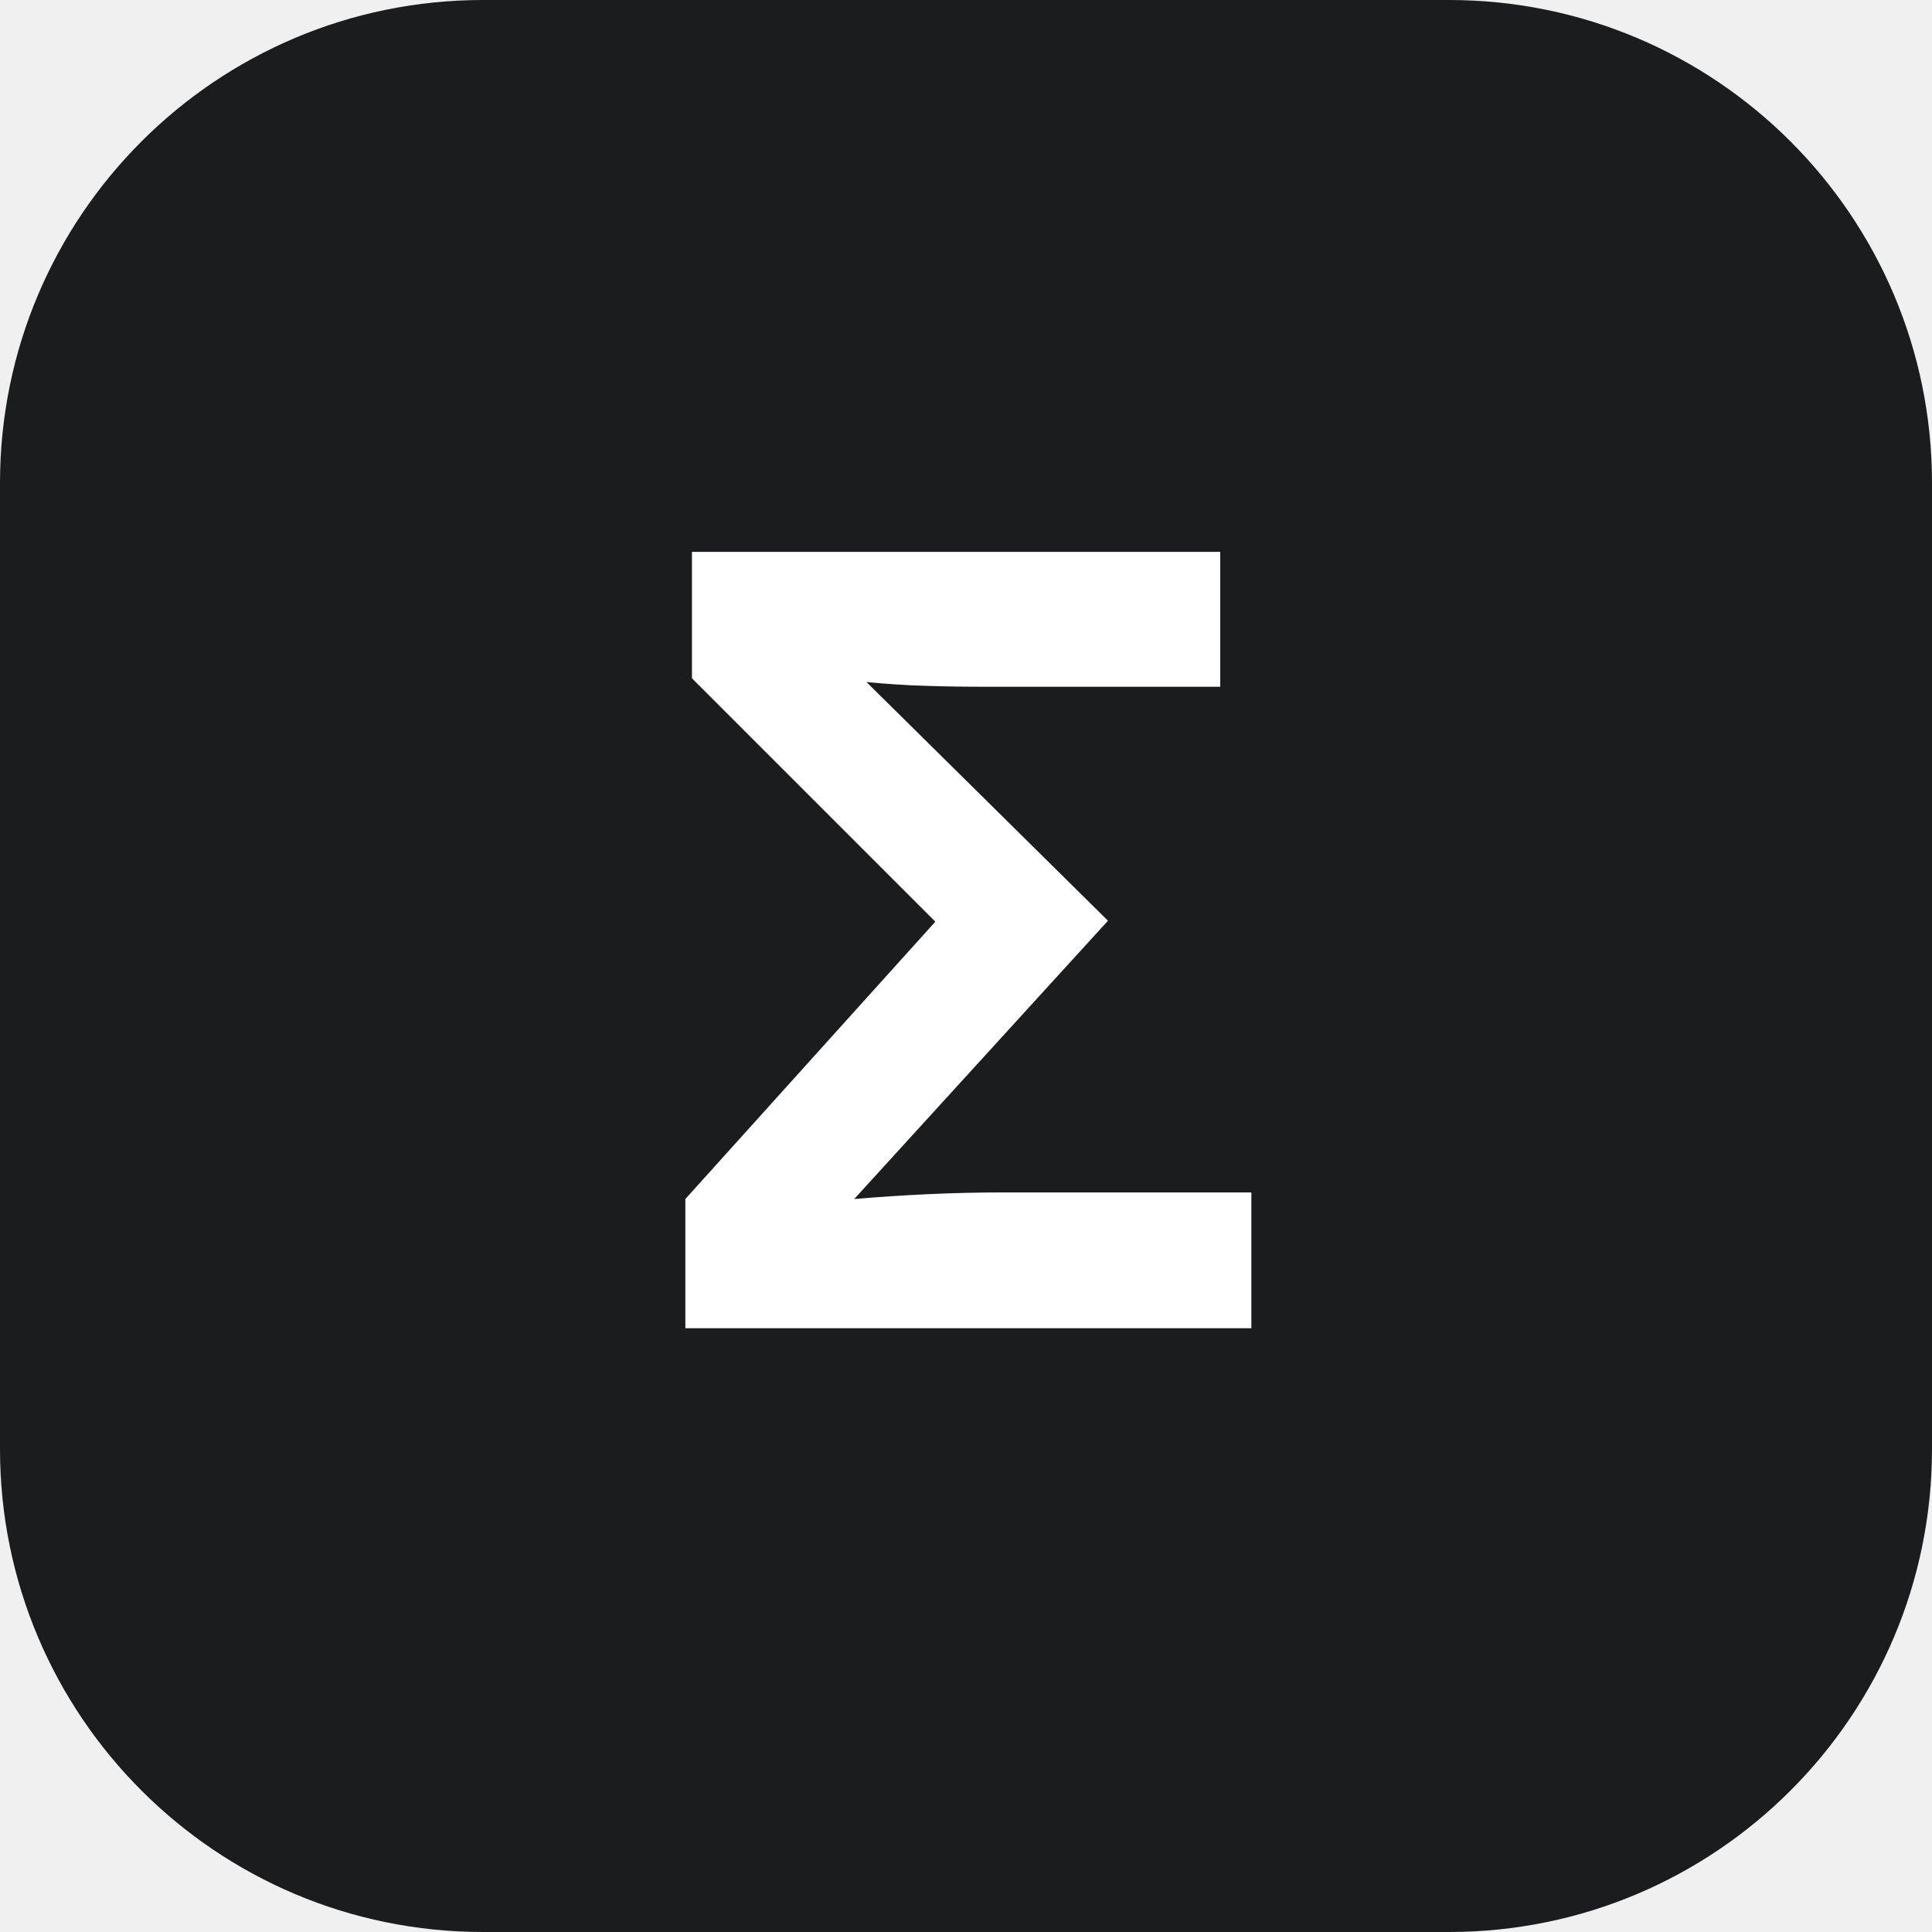
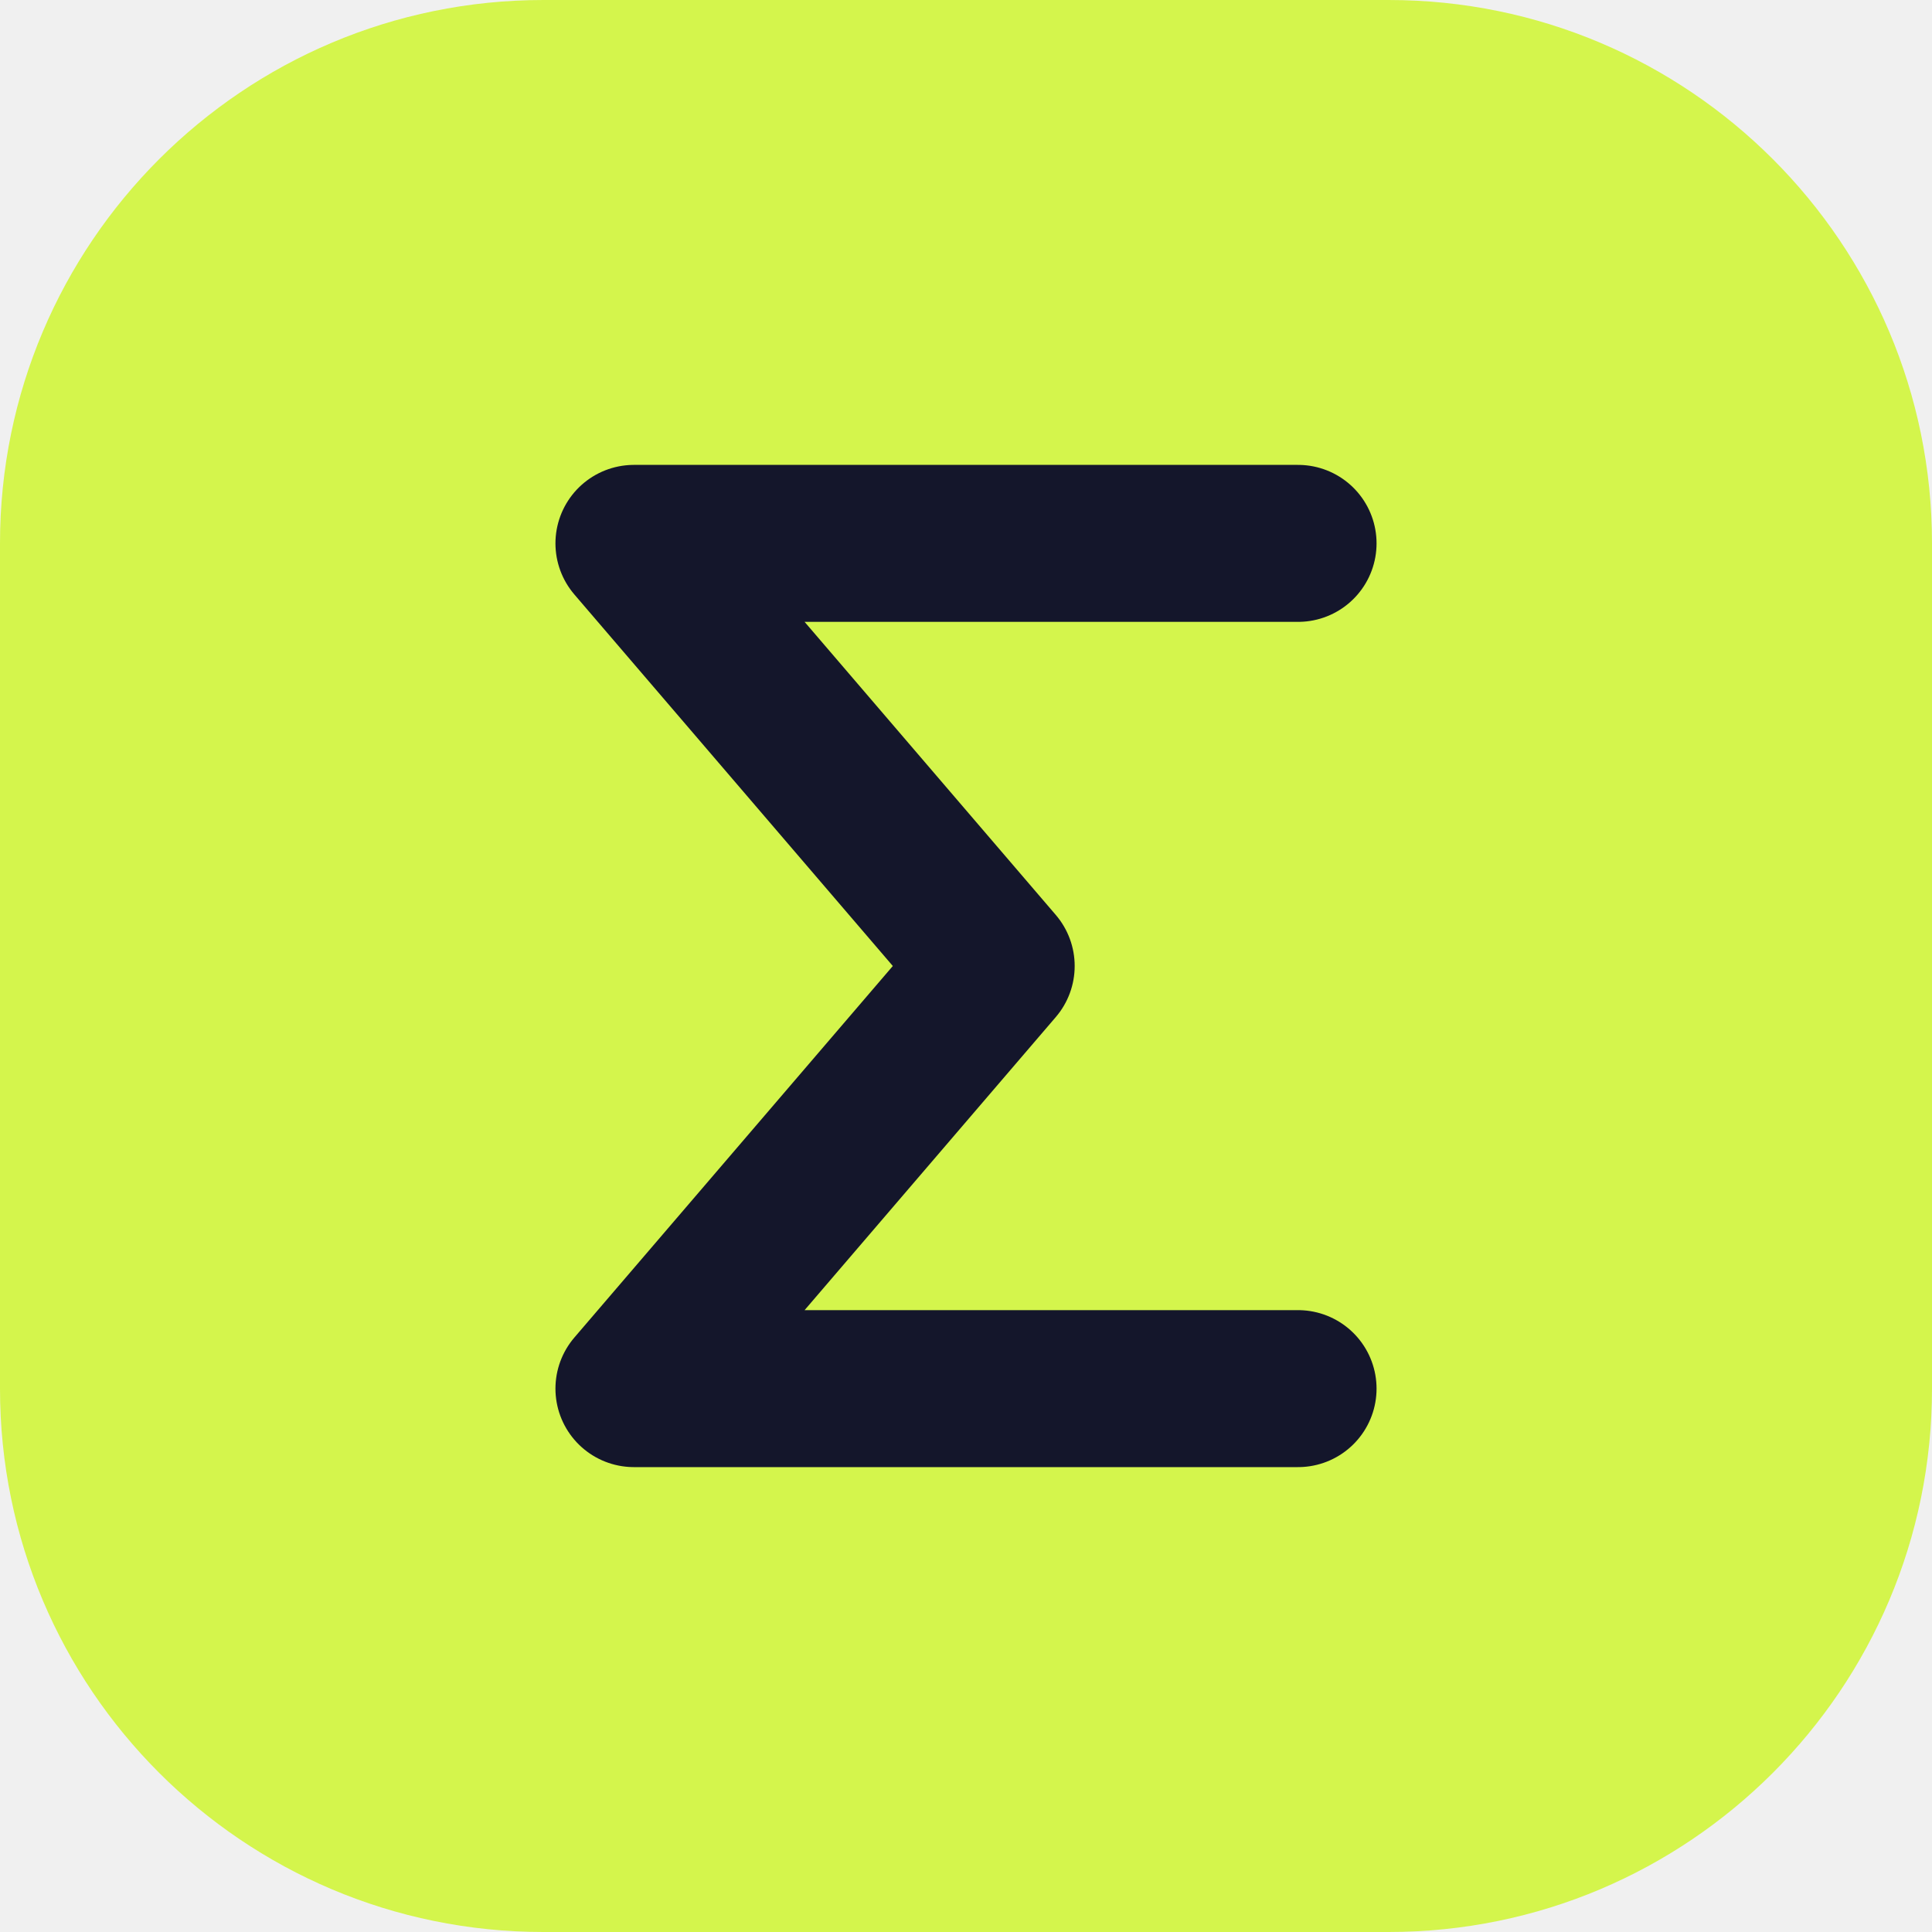
<svg xmlns="http://www.w3.org/2000/svg" viewBox="0 0 32 32">
-   <rect width="32" height="32" rx="8" fill="#1b1c1e" />
-   <text x="16" y="22" font-family="system-ui, sans-serif" font-size="18" font-weight="700" fill="#fff" text-anchor="middle">Σ</text>
+   <rect width="32" height="32" rx="9" fill="#d4f54c" />
+   <path d="M21.5 9H10.5l6 7-6 7h11" fill="none" stroke="#14162b" stroke-width="2.6" stroke-linecap="round" stroke-linejoin="round" />
</svg>
